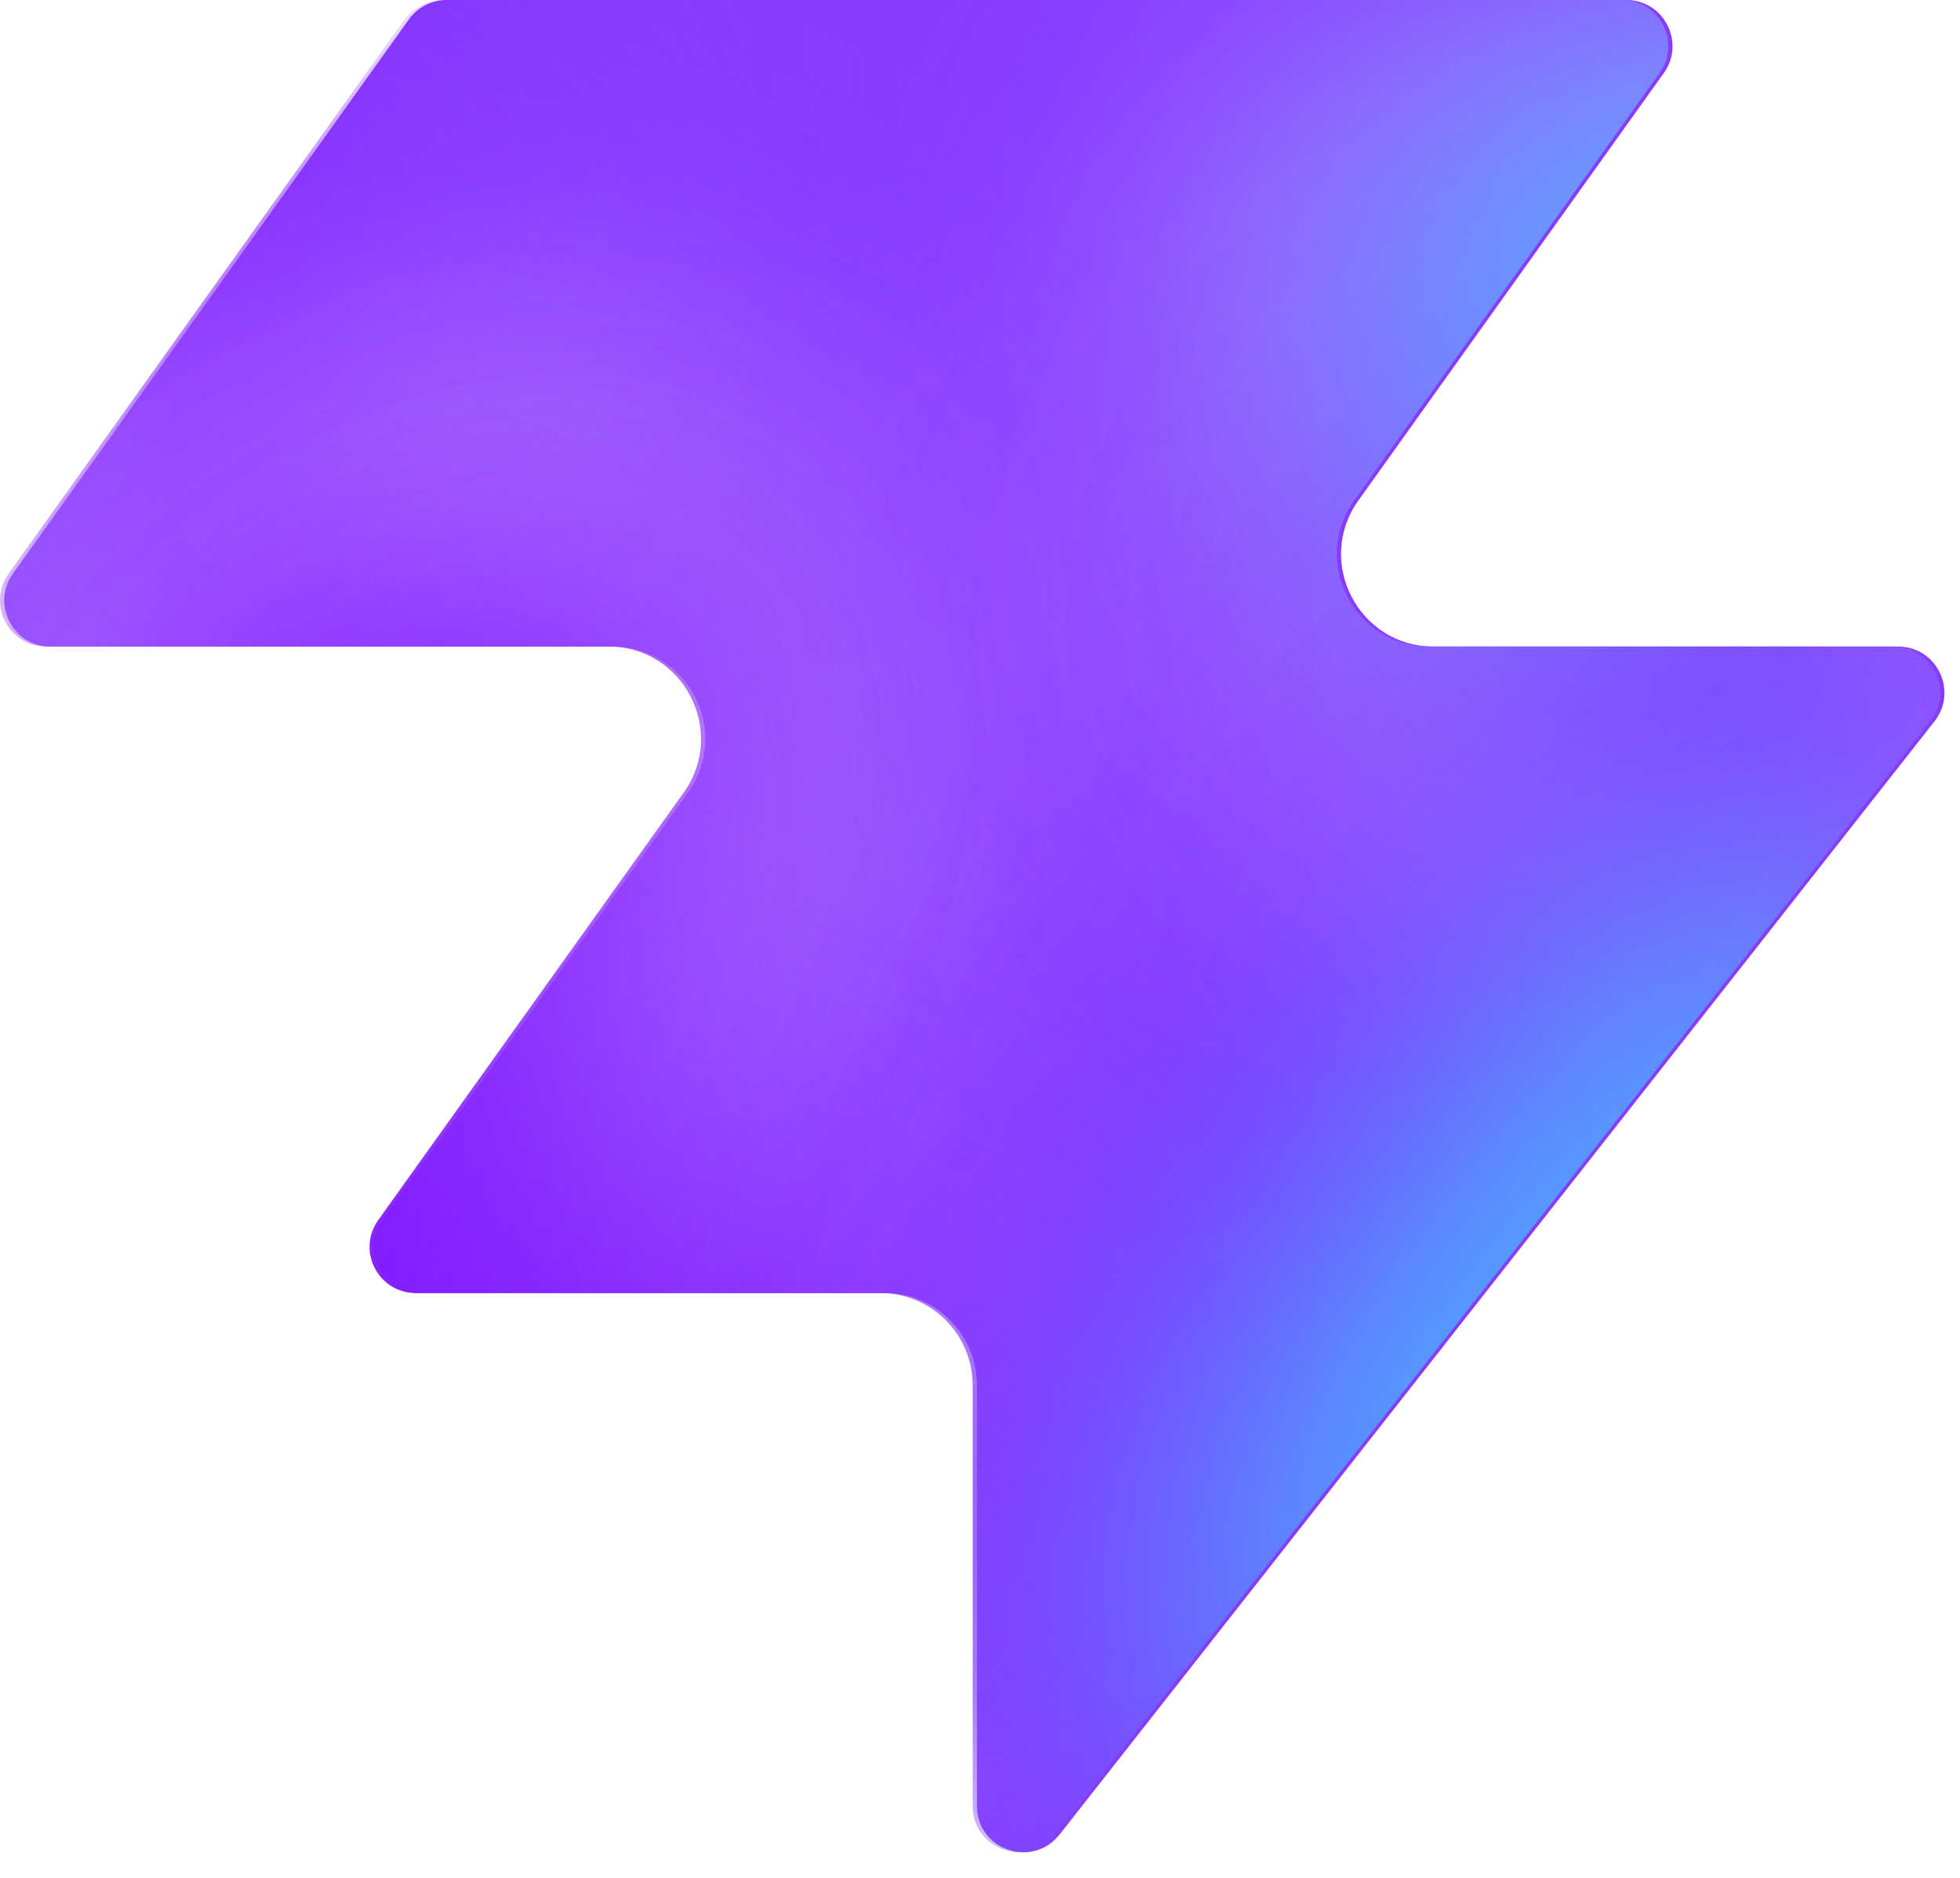
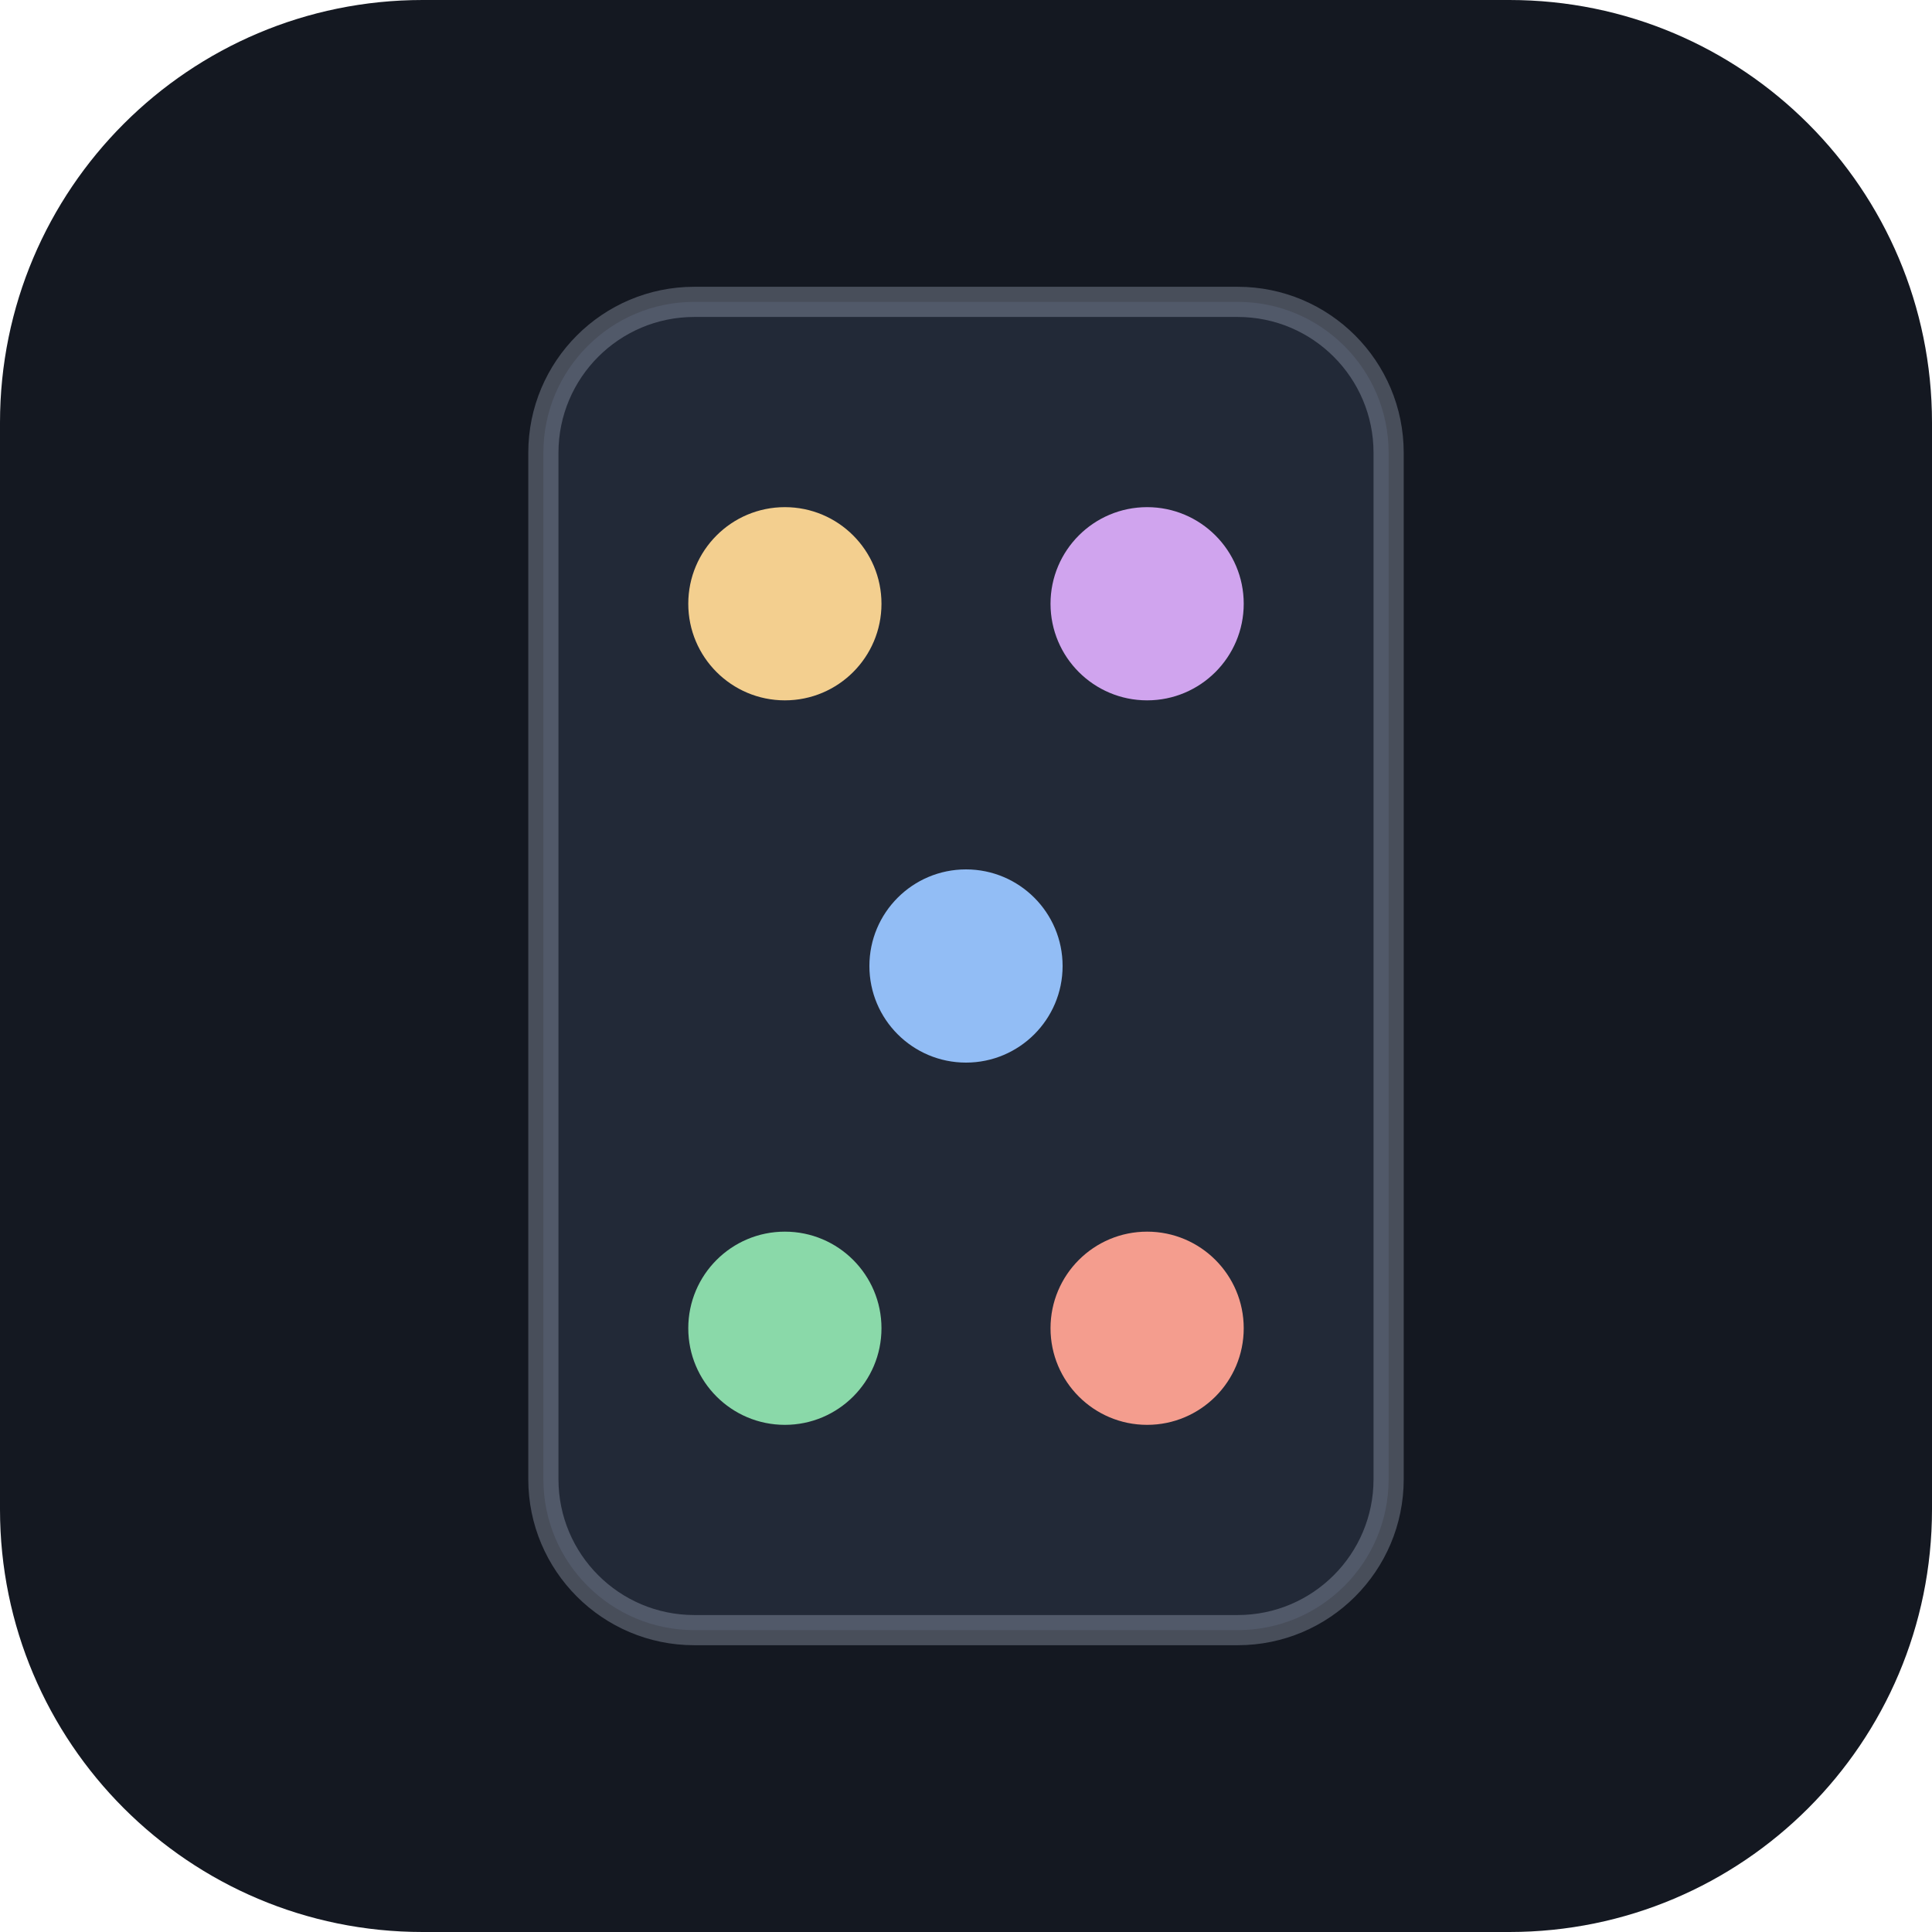
- <svg xmlns="http://www.w3.org/2000/svg" width="48" height="46" fill="none" viewBox="0 0 48 46">
-   <path fill="#863bff" d="M25.946 44.938c-.664.845-2.021.375-2.021-.698V33.937a2.26 2.26 0 0 0-2.262-2.262H10.287c-.92 0-1.456-1.04-.92-1.788l7.48-10.471c1.07-1.497 0-3.578-1.842-3.578H1.237c-.92 0-1.456-1.04-.92-1.788L10.013.474c.214-.297.556-.474.92-.474h28.894c.92 0 1.456 1.04.92 1.788l-7.48 10.471c-1.07 1.498 0 3.579 1.842 3.579h11.377c.943 0 1.473 1.088.89 1.83L25.947 44.94z" style="fill:#863bff;fill:color(display-p3 .525 .23 1);fill-opacity:1" />
-   <mask id="a" width="48" height="46" x="0" y="0" maskUnits="userSpaceOnUse" style="mask-type:alpha">
-     <path fill="#000" d="M25.842 44.938c-.664.844-2.021.375-2.021-.698V33.937a2.26 2.26 0 0 0-2.262-2.262H10.183c-.92 0-1.456-1.04-.92-1.788l7.48-10.471c1.07-1.498 0-3.579-1.842-3.579H1.133c-.92 0-1.456-1.04-.92-1.787L9.91.473c.214-.297.556-.474.92-.474h28.894c.92 0 1.456 1.04.92 1.788l-7.48 10.471c-1.07 1.498 0 3.578 1.842 3.578h11.377c.943 0 1.473 1.088.89 1.832L25.843 44.94z" style="fill:#000;fill-opacity:1" />
-   </mask>
-   <g mask="url(#a)">
-     <g filter="url(#b)">
-       <ellipse cx="5.508" cy="14.704" fill="#ede6ff" rx="5.508" ry="14.704" style="fill:#ede6ff;fill:color(display-p3 .927 .903 1);fill-opacity:1" transform="matrix(.00324 1 1 -.00324 -4.47 31.516)" />
-     </g>
-     <g filter="url(#c)">
-       <ellipse cx="10.399" cy="29.851" fill="#ede6ff" rx="10.399" ry="29.851" style="fill:#ede6ff;fill:color(display-p3 .927 .903 1);fill-opacity:1" transform="matrix(.00324 1 1 -.00324 -39.328 7.883)" />
-     </g>
-     <g filter="url(#d)">
-       <ellipse cx="5.508" cy="30.487" fill="#7e14ff" rx="5.508" ry="30.487" style="fill:#7e14ff;fill:color(display-p3 .492 .077 1);fill-opacity:1" transform="rotate(89.814 -25.913 -14.639)scale(1 -1)" />
-     </g>
-     <g filter="url(#e)">
-       <ellipse cx="5.508" cy="30.599" fill="#7e14ff" rx="5.508" ry="30.599" style="fill:#7e14ff;fill:color(display-p3 .492 .077 1);fill-opacity:1" transform="rotate(89.814 -32.644 -3.334)scale(1 -1)" />
-     </g>
-     <g filter="url(#f)">
-       <ellipse cx="5.508" cy="30.599" fill="#7e14ff" rx="5.508" ry="30.599" style="fill:#7e14ff;fill:color(display-p3 .492 .077 1);fill-opacity:1" transform="matrix(.00324 1 1 -.00324 -34.34 30.47)" />
-     </g>
-     <g filter="url(#g)">
-       <ellipse cx="14.072" cy="22.078" fill="#ede6ff" rx="14.072" ry="22.078" style="fill:#ede6ff;fill:color(display-p3 .927 .903 1);fill-opacity:1" transform="rotate(93.35 24.506 48.493)scale(-1 1)" />
-     </g>
-     <g filter="url(#h)">
-       <ellipse cx="3.47" cy="21.501" fill="#7e14ff" rx="3.47" ry="21.501" style="fill:#7e14ff;fill:color(display-p3 .492 .077 1);fill-opacity:1" transform="rotate(89.009 28.708 47.59)scale(-1 1)" />
-     </g>
-     <g filter="url(#i)">
-       <ellipse cx="3.47" cy="21.501" fill="#7e14ff" rx="3.47" ry="21.501" style="fill:#7e14ff;fill:color(display-p3 .492 .077 1);fill-opacity:1" transform="rotate(89.009 28.708 47.59)scale(-1 1)" />
-     </g>
-     <g filter="url(#j)">
-       <ellipse cx=".387" cy="8.972" fill="#7e14ff" rx="4.407" ry="29.108" style="fill:#7e14ff;fill:color(display-p3 .492 .077 1);fill-opacity:1" transform="rotate(39.51 .387 8.972)" />
-     </g>
-     <g filter="url(#k)">
-       <ellipse cx="47.523" cy="-6.092" fill="#7e14ff" rx="4.407" ry="29.108" style="fill:#7e14ff;fill:color(display-p3 .492 .077 1);fill-opacity:1" transform="rotate(37.892 47.523 -6.092)" />
-     </g>
-     <g filter="url(#l)">
-       <ellipse cx="41.412" cy="6.333" fill="#47bfff" rx="5.971" ry="9.665" style="fill:#47bfff;fill:color(display-p3 .28 .748 1);fill-opacity:1" transform="rotate(37.892 41.412 6.333)" />
-     </g>
-     <g filter="url(#m)">
-       <ellipse cx="-1.879" cy="38.332" fill="#7e14ff" rx="4.407" ry="29.108" style="fill:#7e14ff;fill:color(display-p3 .492 .077 1);fill-opacity:1" transform="rotate(37.892 -1.88 38.332)" />
-     </g>
-     <g filter="url(#n)">
-       <ellipse cx="-1.879" cy="38.332" fill="#7e14ff" rx="4.407" ry="29.108" style="fill:#7e14ff;fill:color(display-p3 .492 .077 1);fill-opacity:1" transform="rotate(37.892 -1.88 38.332)" />
-     </g>
-     <g filter="url(#o)">
-       <ellipse cx="35.651" cy="29.907" fill="#7e14ff" rx="4.407" ry="29.108" style="fill:#7e14ff;fill:color(display-p3 .492 .077 1);fill-opacity:1" transform="rotate(37.892 35.651 29.907)" />
-     </g>
-     <g filter="url(#p)">
-       <ellipse cx="38.418" cy="32.4" fill="#47bfff" rx="5.971" ry="15.297" style="fill:#47bfff;fill:color(display-p3 .28 .748 1);fill-opacity:1" transform="rotate(37.892 38.418 32.4)" />
-     </g>
-   </g>
-   <defs>
-     <filter id="b" width="60.045" height="41.654" x="-19.77" y="16.149" color-interpolation-filters="sRGB" filterUnits="userSpaceOnUse">
-       <feFlood flood-opacity="0" result="BackgroundImageFix" />
-       <feBlend in="SourceGraphic" in2="BackgroundImageFix" result="shape" />
-       <feGaussianBlur result="effect1_foregroundBlur_2002_17158" stdDeviation="7.659" />
-     </filter>
-     <filter id="c" width="90.34" height="51.437" x="-54.613" y="-7.533" color-interpolation-filters="sRGB" filterUnits="userSpaceOnUse">
-       <feFlood flood-opacity="0" result="BackgroundImageFix" />
-       <feBlend in="SourceGraphic" in2="BackgroundImageFix" result="shape" />
-       <feGaussianBlur result="effect1_foregroundBlur_2002_17158" stdDeviation="7.659" />
-     </filter>
-     <filter id="d" width="79.355" height="29.4" x="-49.64" y="2.03" color-interpolation-filters="sRGB" filterUnits="userSpaceOnUse">
-       <feFlood flood-opacity="0" result="BackgroundImageFix" />
-       <feBlend in="SourceGraphic" in2="BackgroundImageFix" result="shape" />
-       <feGaussianBlur result="effect1_foregroundBlur_2002_17158" stdDeviation="4.596" />
-     </filter>
-     <filter id="e" width="79.579" height="29.4" x="-45.045" y="20.029" color-interpolation-filters="sRGB" filterUnits="userSpaceOnUse">
-       <feFlood flood-opacity="0" result="BackgroundImageFix" />
-       <feBlend in="SourceGraphic" in2="BackgroundImageFix" result="shape" />
-       <feGaussianBlur result="effect1_foregroundBlur_2002_17158" stdDeviation="4.596" />
-     </filter>
-     <filter id="f" width="79.579" height="29.4" x="-43.513" y="21.178" color-interpolation-filters="sRGB" filterUnits="userSpaceOnUse">
-       <feFlood flood-opacity="0" result="BackgroundImageFix" />
-       <feBlend in="SourceGraphic" in2="BackgroundImageFix" result="shape" />
-       <feGaussianBlur result="effect1_foregroundBlur_2002_17158" stdDeviation="4.596" />
-     </filter>
-     <filter id="g" width="74.749" height="58.852" x="15.756" y="-17.901" color-interpolation-filters="sRGB" filterUnits="userSpaceOnUse">
-       <feFlood flood-opacity="0" result="BackgroundImageFix" />
-       <feBlend in="SourceGraphic" in2="BackgroundImageFix" result="shape" />
-       <feGaussianBlur result="effect1_foregroundBlur_2002_17158" stdDeviation="7.659" />
-     </filter>
-     <filter id="h" width="61.377" height="25.362" x="23.548" y="2.284" color-interpolation-filters="sRGB" filterUnits="userSpaceOnUse">
-       <feFlood flood-opacity="0" result="BackgroundImageFix" />
-       <feBlend in="SourceGraphic" in2="BackgroundImageFix" result="shape" />
-       <feGaussianBlur result="effect1_foregroundBlur_2002_17158" stdDeviation="4.596" />
-     </filter>
-     <filter id="i" width="61.377" height="25.362" x="23.548" y="2.284" color-interpolation-filters="sRGB" filterUnits="userSpaceOnUse">
-       <feFlood flood-opacity="0" result="BackgroundImageFix" />
-       <feBlend in="SourceGraphic" in2="BackgroundImageFix" result="shape" />
-       <feGaussianBlur result="effect1_foregroundBlur_2002_17158" stdDeviation="4.596" />
-     </filter>
-     <filter id="j" width="56.045" height="63.649" x="-27.636" y="-22.853" color-interpolation-filters="sRGB" filterUnits="userSpaceOnUse">
-       <feFlood flood-opacity="0" result="BackgroundImageFix" />
-       <feBlend in="SourceGraphic" in2="BackgroundImageFix" result="shape" />
-       <feGaussianBlur result="effect1_foregroundBlur_2002_17158" stdDeviation="4.596" />
-     </filter>
-     <filter id="k" width="54.814" height="64.646" x="20.116" y="-38.415" color-interpolation-filters="sRGB" filterUnits="userSpaceOnUse">
-       <feFlood flood-opacity="0" result="BackgroundImageFix" />
-       <feBlend in="SourceGraphic" in2="BackgroundImageFix" result="shape" />
-       <feGaussianBlur result="effect1_foregroundBlur_2002_17158" stdDeviation="4.596" />
-     </filter>
-     <filter id="l" width="33.541" height="35.313" x="24.641" y="-11.323" color-interpolation-filters="sRGB" filterUnits="userSpaceOnUse">
-       <feFlood flood-opacity="0" result="BackgroundImageFix" />
-       <feBlend in="SourceGraphic" in2="BackgroundImageFix" result="shape" />
-       <feGaussianBlur result="effect1_foregroundBlur_2002_17158" stdDeviation="4.596" />
-     </filter>
-     <filter id="m" width="54.814" height="64.646" x="-29.286" y="6.009" color-interpolation-filters="sRGB" filterUnits="userSpaceOnUse">
-       <feFlood flood-opacity="0" result="BackgroundImageFix" />
-       <feBlend in="SourceGraphic" in2="BackgroundImageFix" result="shape" />
-       <feGaussianBlur result="effect1_foregroundBlur_2002_17158" stdDeviation="4.596" />
-     </filter>
-     <filter id="n" width="54.814" height="64.646" x="-29.286" y="6.009" color-interpolation-filters="sRGB" filterUnits="userSpaceOnUse">
-       <feFlood flood-opacity="0" result="BackgroundImageFix" />
-       <feBlend in="SourceGraphic" in2="BackgroundImageFix" result="shape" />
-       <feGaussianBlur result="effect1_foregroundBlur_2002_17158" stdDeviation="4.596" />
-     </filter>
-     <filter id="o" width="54.814" height="64.646" x="8.244" y="-2.416" color-interpolation-filters="sRGB" filterUnits="userSpaceOnUse">
-       <feFlood flood-opacity="0" result="BackgroundImageFix" />
-       <feBlend in="SourceGraphic" in2="BackgroundImageFix" result="shape" />
-       <feGaussianBlur result="effect1_foregroundBlur_2002_17158" stdDeviation="4.596" />
-     </filter>
-     <filter id="p" width="39.409" height="43.623" x="18.713" y="10.588" color-interpolation-filters="sRGB" filterUnits="userSpaceOnUse">
-       <feFlood flood-opacity="0" result="BackgroundImageFix" />
-       <feBlend in="SourceGraphic" in2="BackgroundImageFix" result="shape" />
-       <feGaussianBlur result="effect1_foregroundBlur_2002_17158" stdDeviation="4.596" />
-     </filter>
-   </defs>
+ <svg xmlns="http://www.w3.org/2000/svg" viewBox="0 0 64 64">
+   <rect width="64" height="64" rx="14" fill="#141821" />
+   <rect x="18" y="10" width="28" height="44" rx="5" fill="#222937" stroke="#aab2c6" stroke-opacity=".35" />
+   <circle cx="26" cy="20" r="3.2" fill="#f3cf8f" />
+   <circle cx="38" cy="20" r="3.2" fill="#d0a4ee" />
+   <circle cx="32" cy="32" r="3.2" fill="#92bdf5" />
+   <circle cx="26" cy="44" r="3.2" fill="#8ad9a9" />
+   <circle cx="38" cy="44" r="3.2" fill="#f49d8e" />
</svg>
